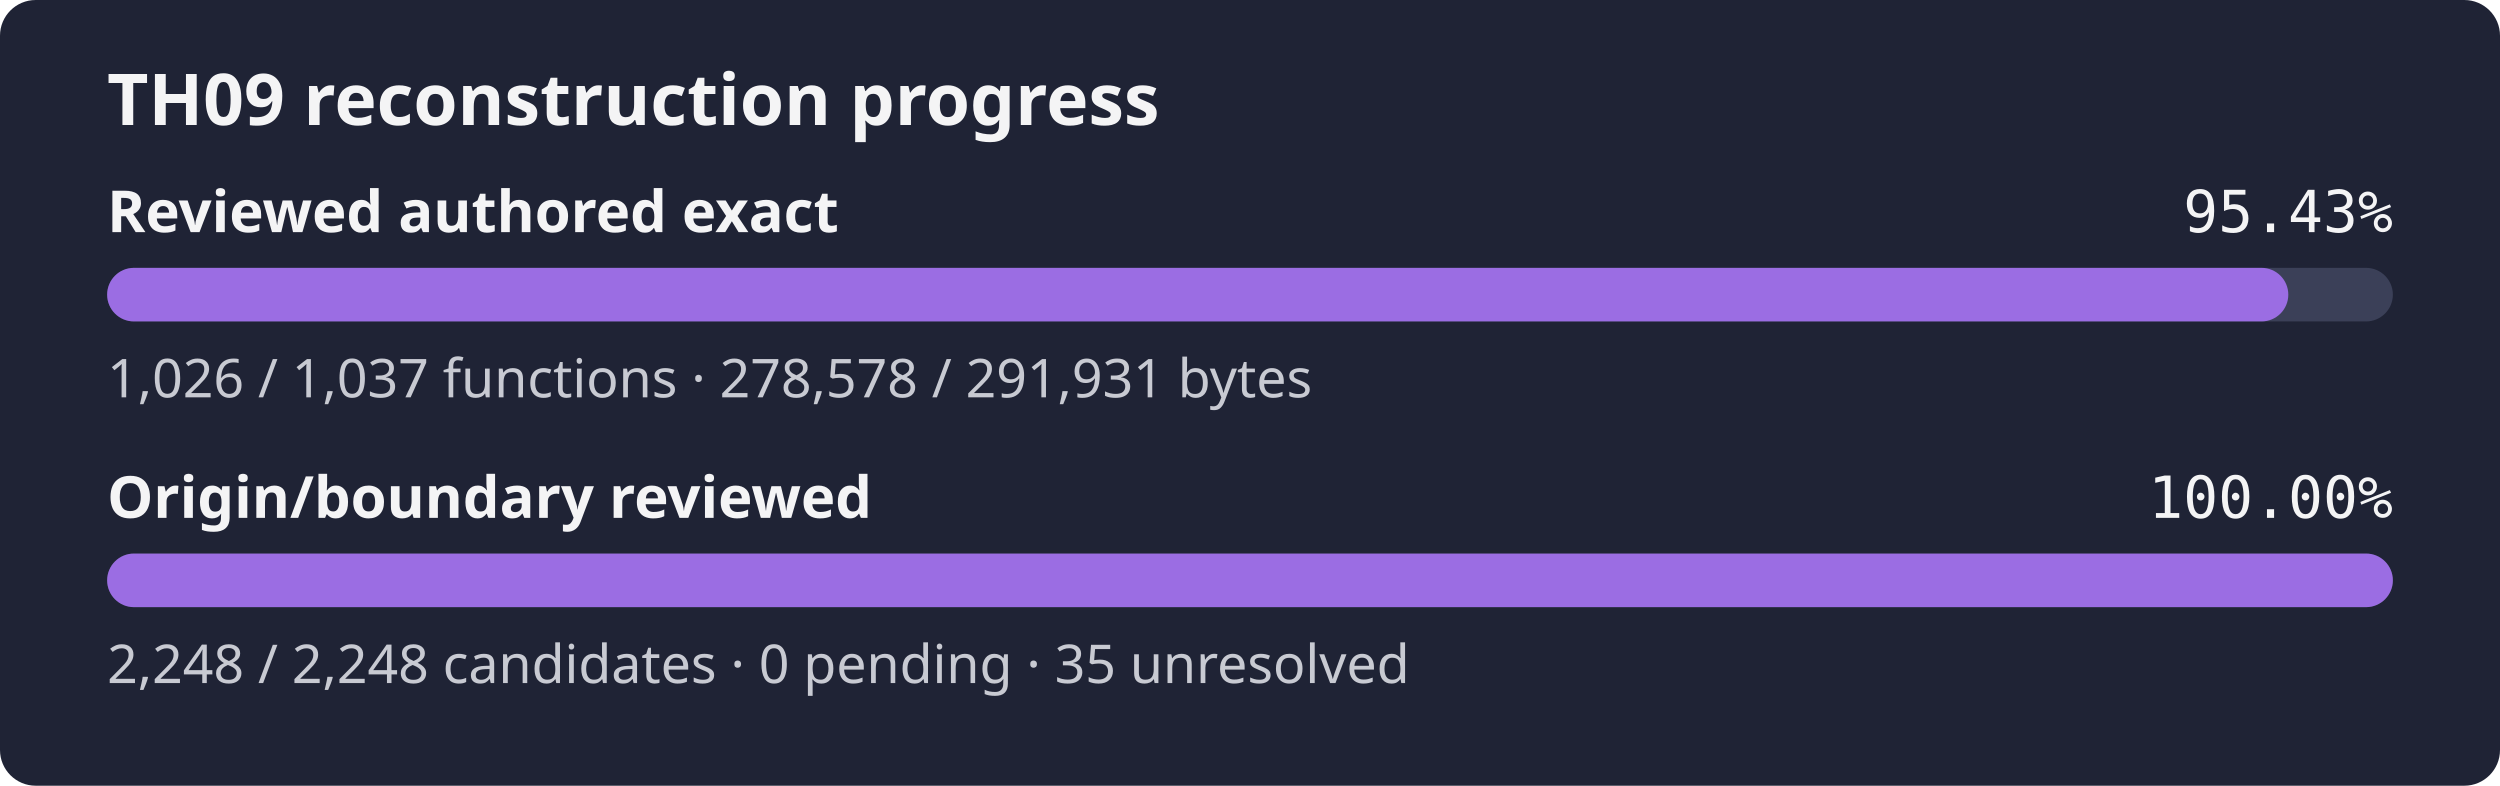
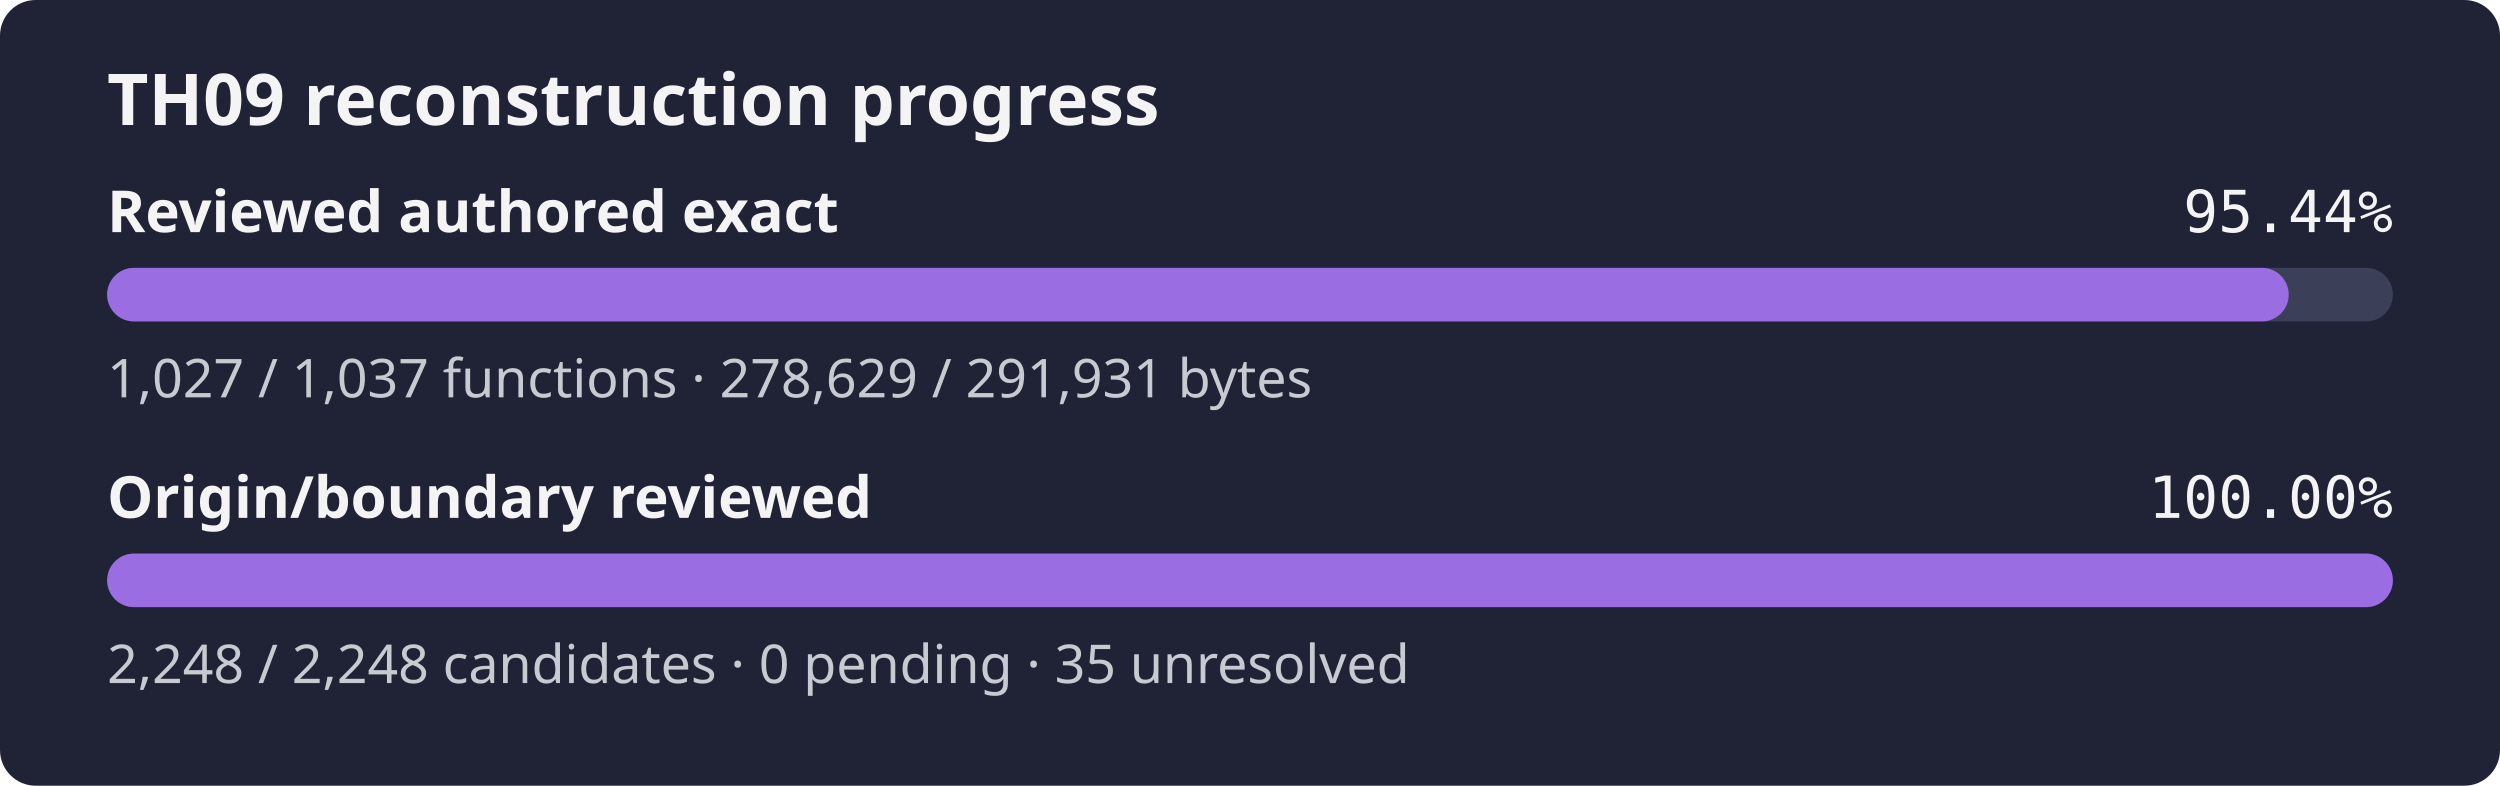
- <svg xmlns="http://www.w3.org/2000/svg" width="560" height="176" role="img" aria-label="TH09 reconstruction progress: reviewed authored 95.43% exact bytes, origin review 100.00%">
+ <svg xmlns="http://www.w3.org/2000/svg" width="560" height="176" role="img" aria-label="TH09 reconstruction progress: reviewed authored 95.44% exact bytes, origin review 100.00%">
  <rect width="560" height="176" rx="8" fill="#1f2335" />
  <text x="24" y="28" fill="#f4f4f5" font-family="sans-serif" font-size="16" font-weight="600">TH09 reconstruction progress</text>
  <text x="24" y="52" fill="#f4f4f5" font-family="sans-serif" font-size="13" font-weight="600">Reviewed authored exact</text>
-   <text x="536" y="52" fill="#f4f4f5" text-anchor="end" font-family="monospace" font-size="13">95.43%</text>
+   <text x="536" y="52" fill="#f4f4f5" text-anchor="end" font-family="monospace" font-size="13">95.44%</text>
  <rect x="24" y="60" width="512" height="12" rx="6" fill="#3b4058" />
-   <rect x="24" y="60" width="488.58" height="12" rx="6" fill="#9b6de3" />
-   <text x="24" y="89" fill="#c8cad2" font-family="sans-serif" font-size="12">1,026 / 1,037 functions · 278,578 / 291,931 bytes</text>
+   <rect x="24" y="60" width="488.67" height="12" rx="6" fill="#9b6de3" />
+   <text x="24" y="89" fill="#c8cad2" font-family="sans-serif" font-size="12">1,027 / 1,037 functions · 278,629 / 291,931 bytes</text>
  <text x="24" y="116" fill="#f4f4f5" font-family="sans-serif" font-size="13" font-weight="600">Origin/boundary reviewed</text>
  <text x="536" y="116" fill="#f4f4f5" text-anchor="end" font-family="monospace" font-size="13">100.00%</text>
  <rect x="24" y="124" width="512" height="12" rx="6" fill="#3b4058" />
  <rect x="24" y="124" width="512.00" height="12" rx="6" fill="#9b6de3" />
  <text x="24" y="153" fill="#c8cad2" font-family="sans-serif" font-size="12">2,248 / 2,248 candidates · 0 pending · 35 unresolved</text>
</svg>
